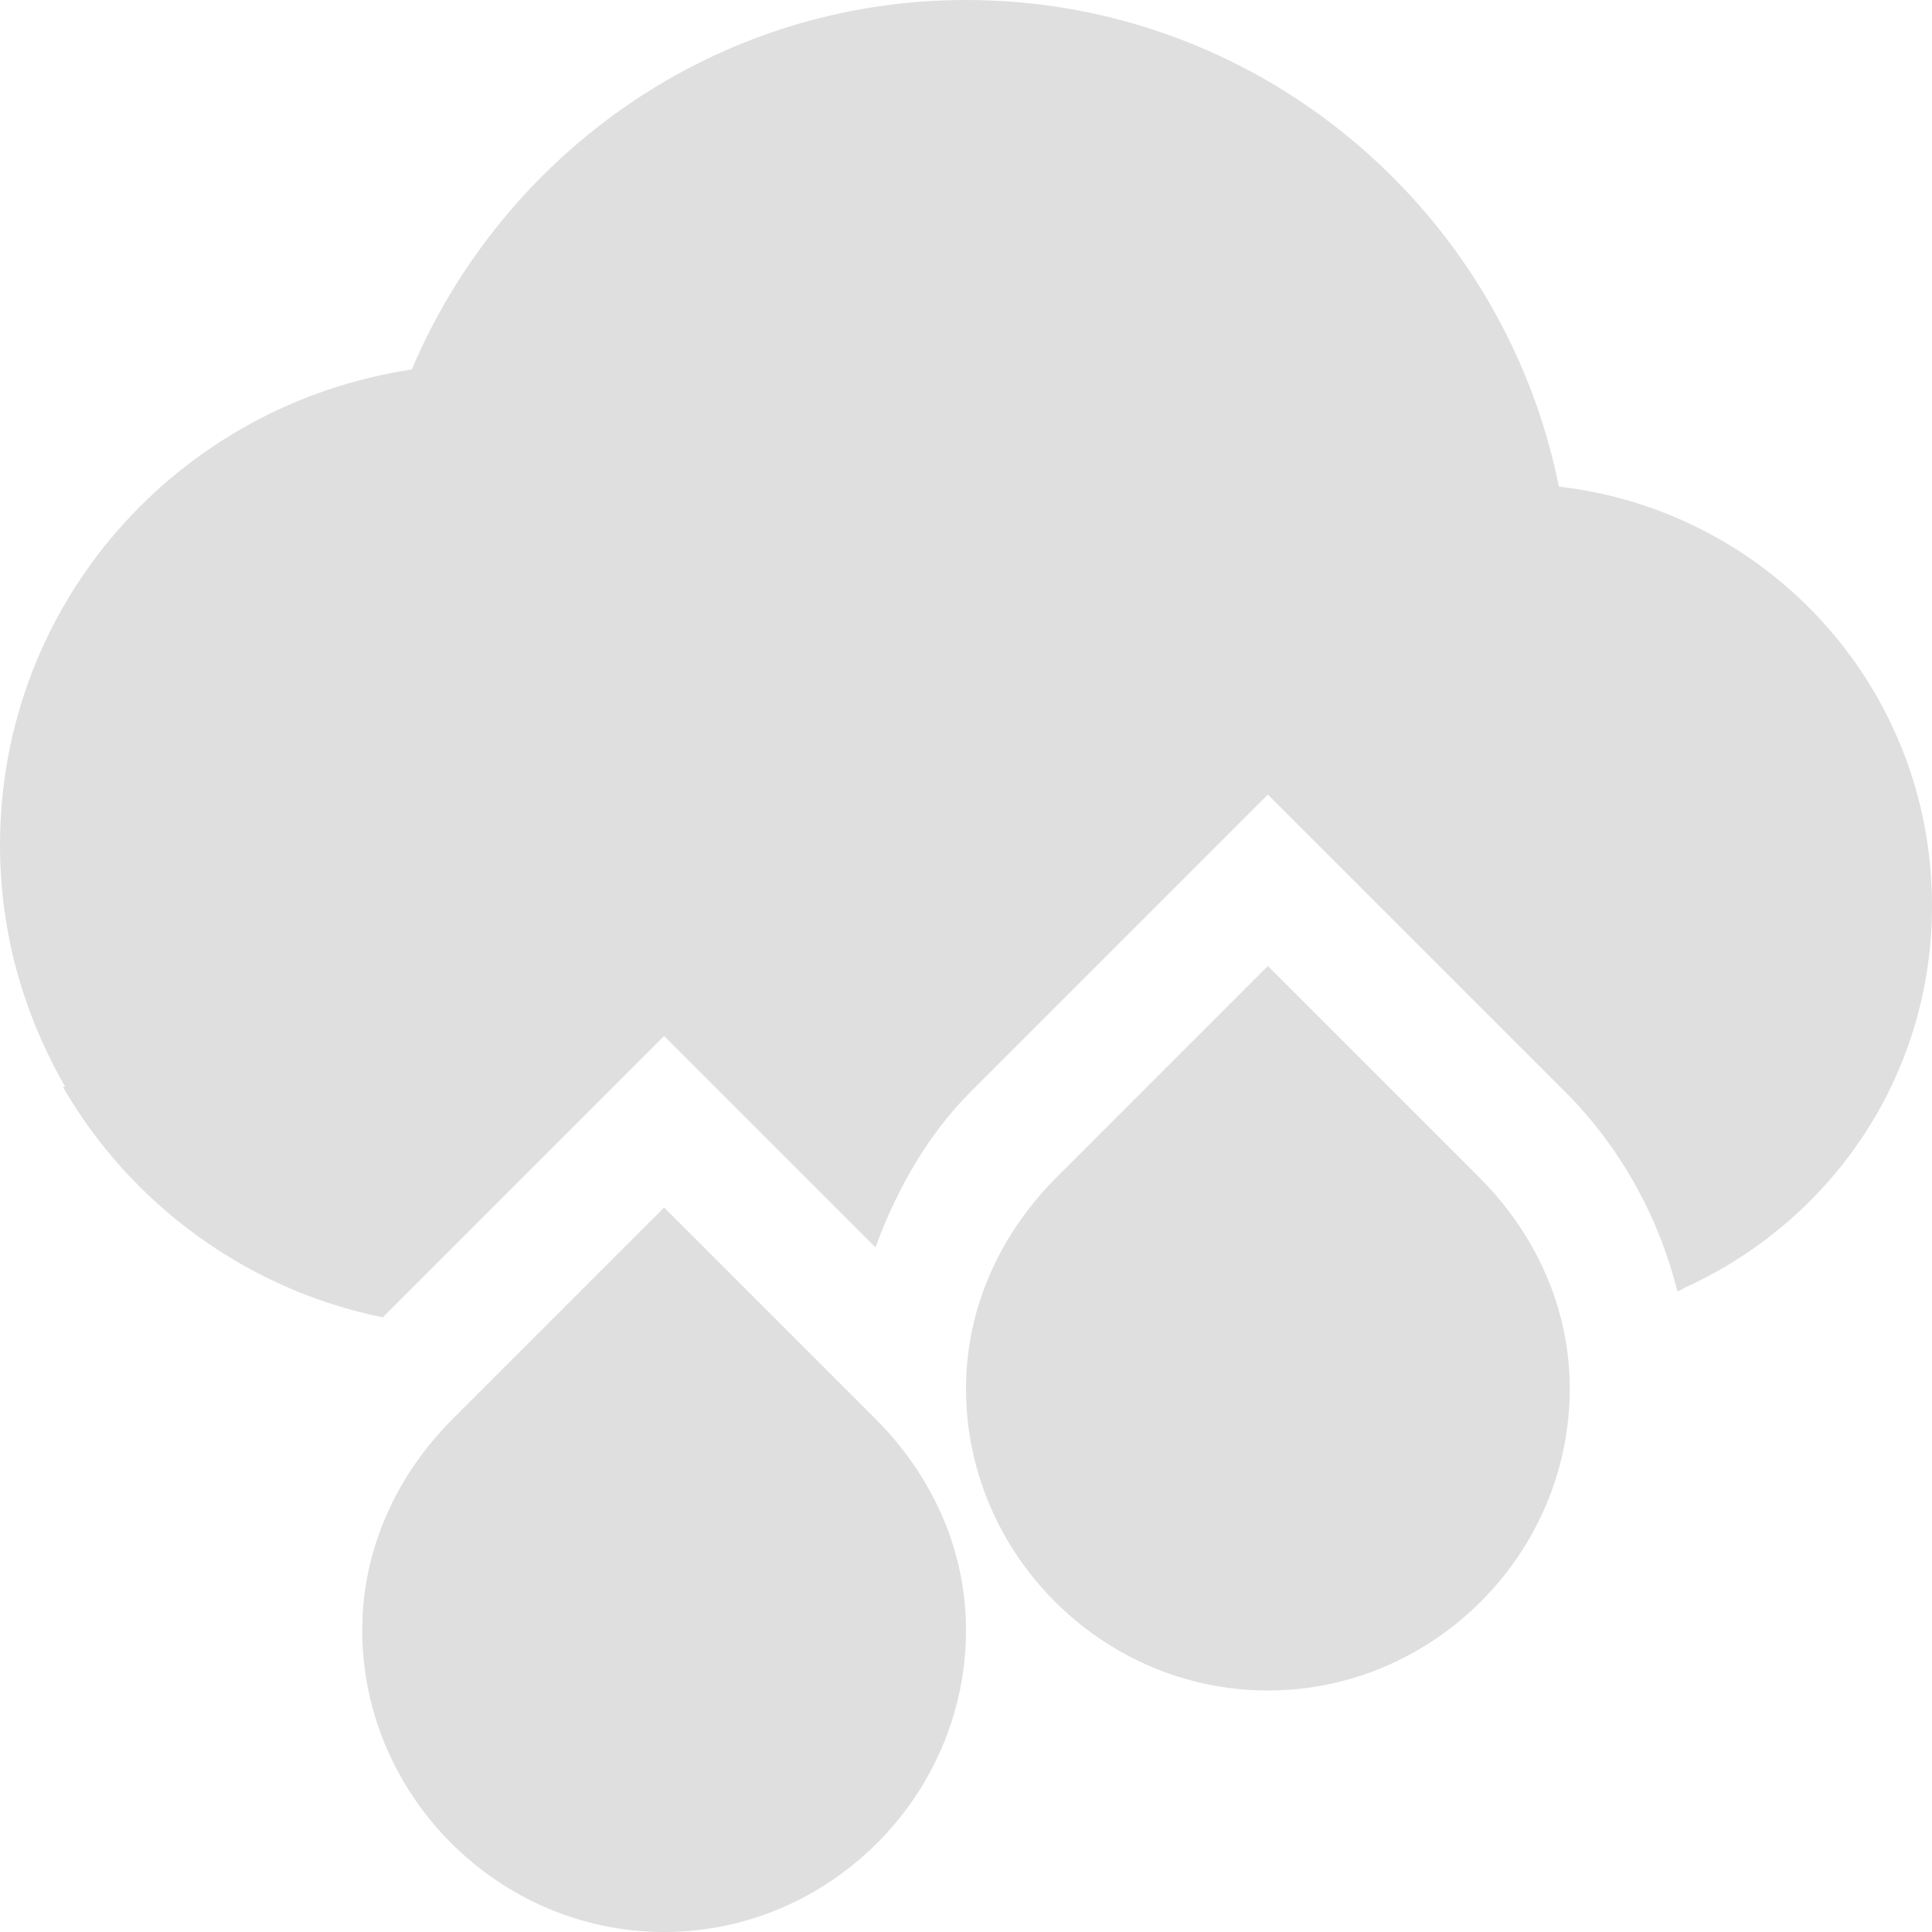
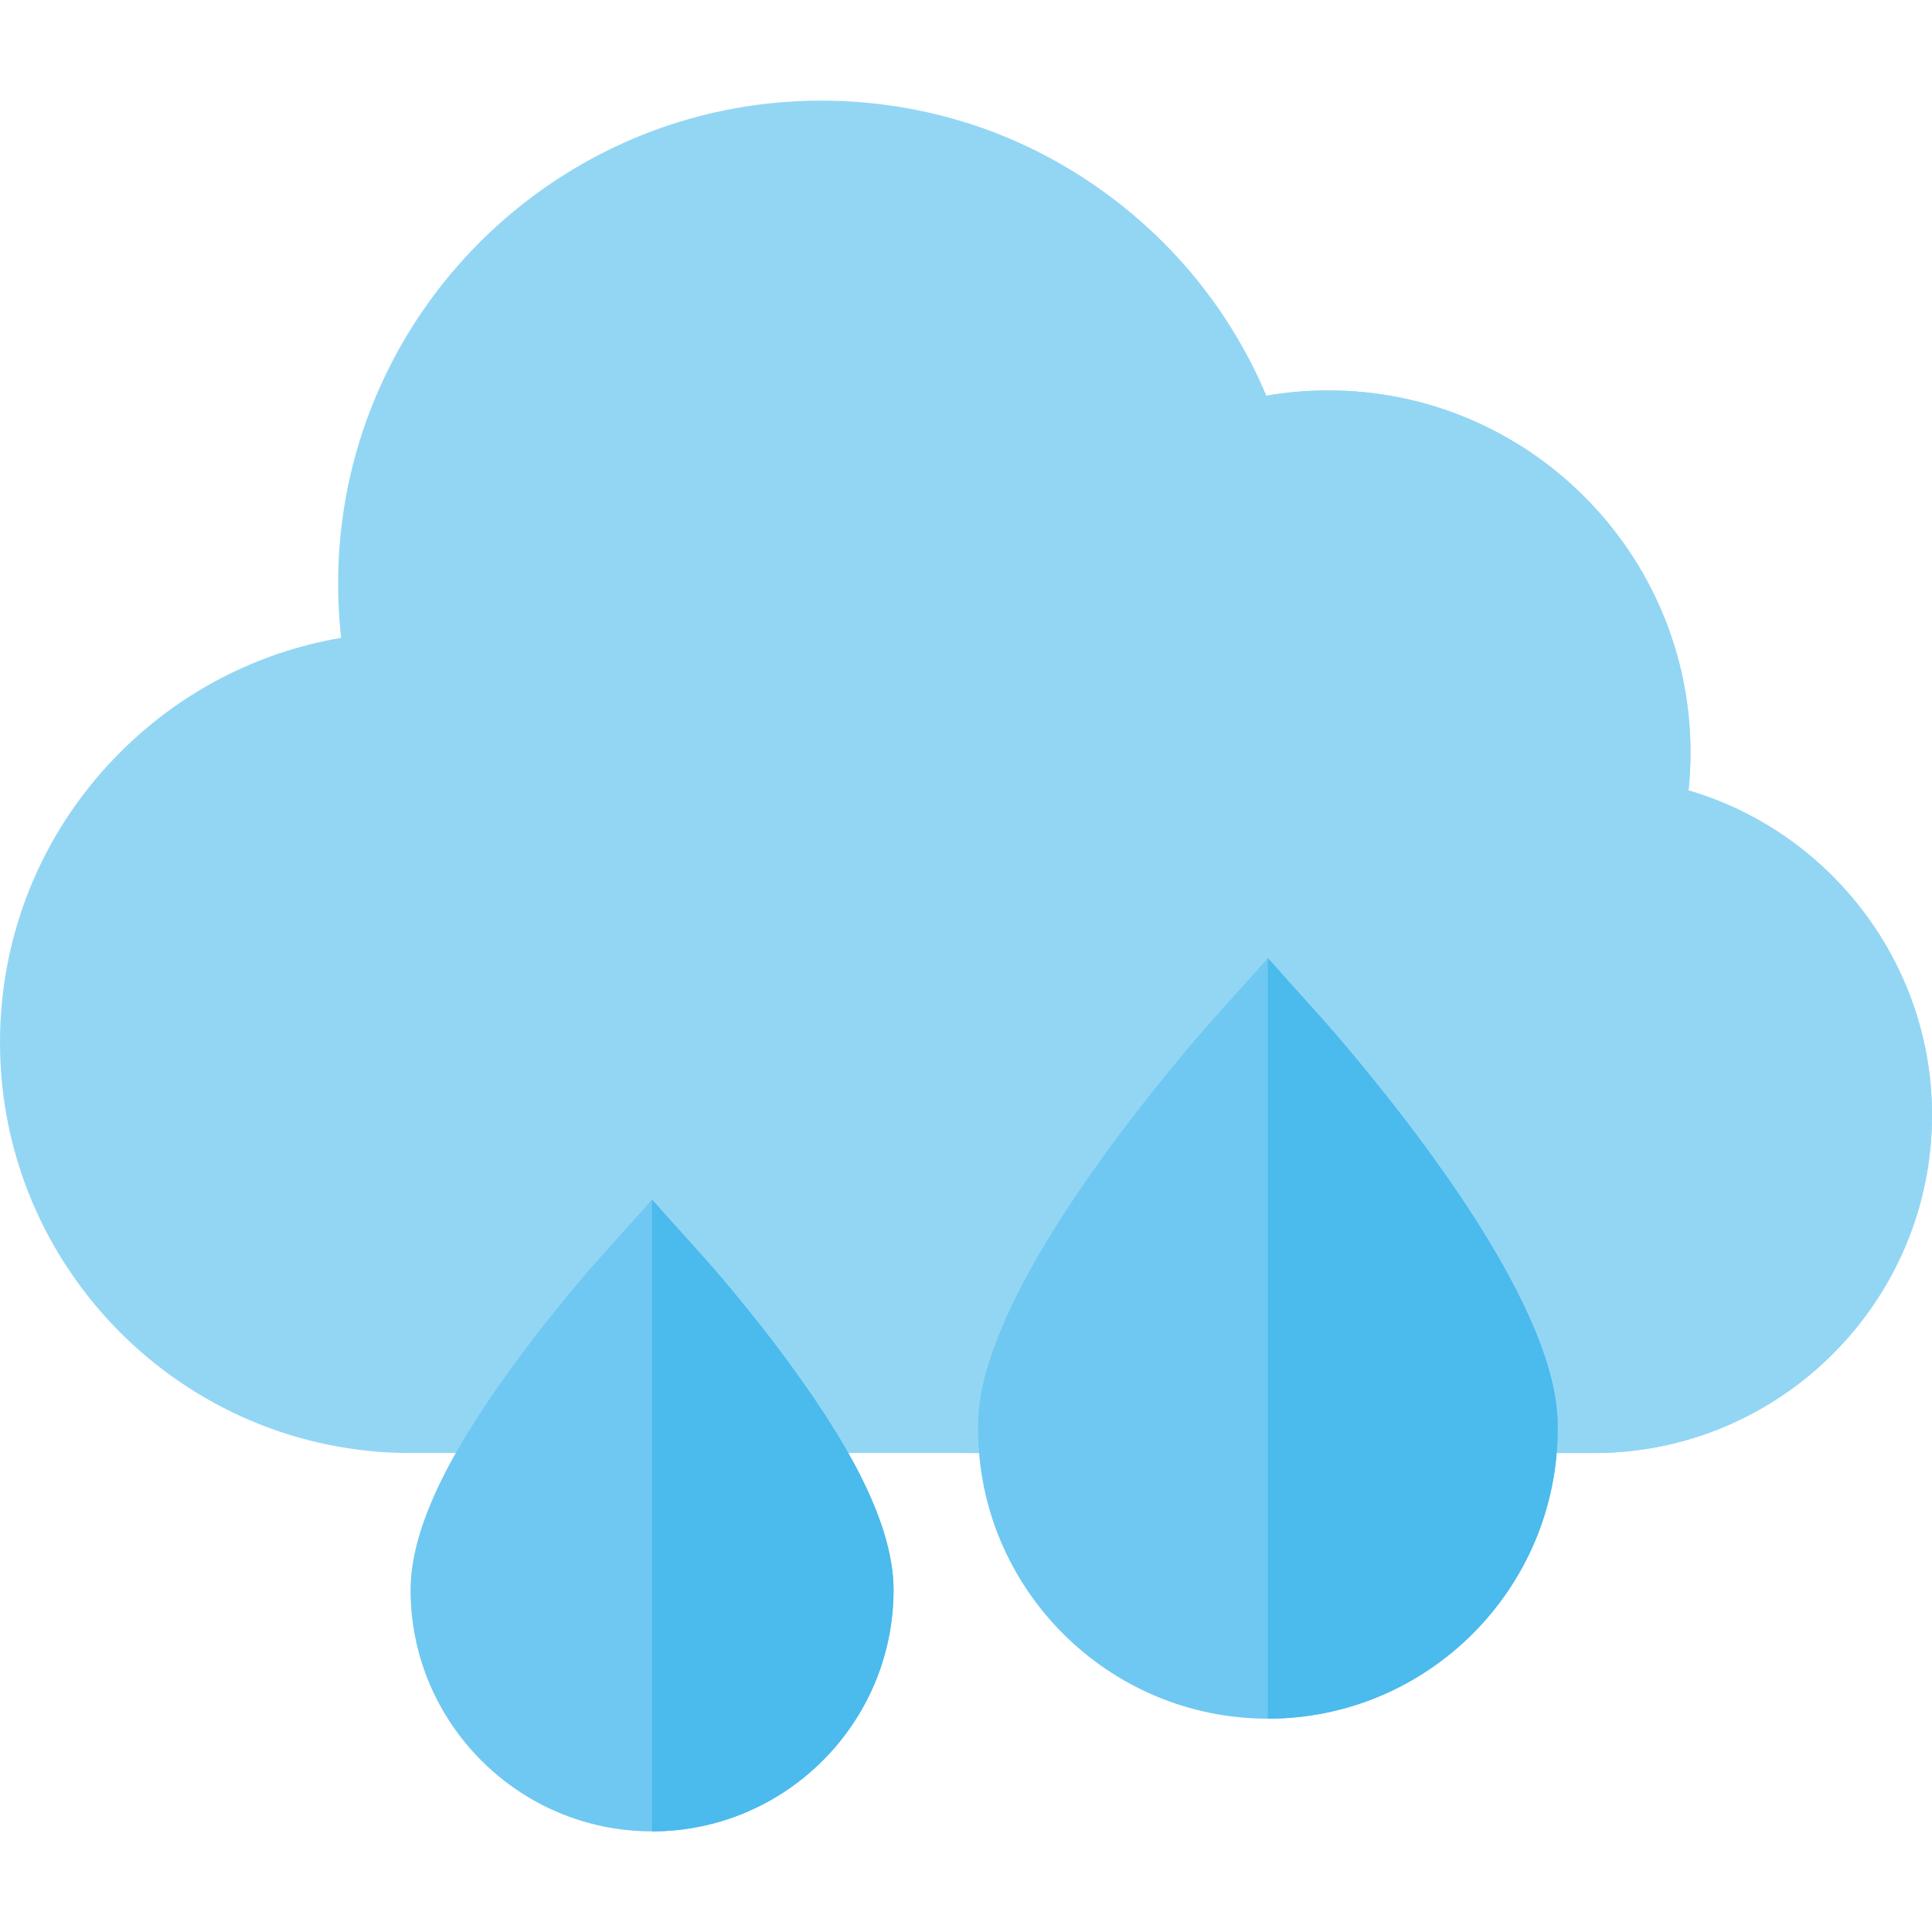
- <svg xmlns="http://www.w3.org/2000/svg" width="16" height="16" version="1.1">
-   <path style="fill:#dfdfdf" d="M 8,0 C 5.93,0 4.17,1.27 3.41,3.06 1.48,3.35 0,4.99 0,7 0,7.73 0.2,8.41 0.54,9 H 0.52 C 1.08,9.97 2.04,10.68 3.17,10.91 L 5.5,8.58 7.25,10.33 C 7.43,9.84 7.69,9.39 8.04,9.04 L 10.5,6.58 12.96,9.04 C 13.4,9.48 13.73,10.05 13.89,10.69 H 13.91 V 10.69 L 13.92,10.68 H 13.93 L 13.94,10.67 C 15.16,10.12 16,8.92 16,7.5 16,5.7 14.65,4.23 12.91,4.03 12.45,1.74 10.43,0 8,0 Z" />
-   <path style="fill:#dfdfdf" d="M 10.5,8 8.75,9.75 C 8.3,10.2 8,10.81 8,11.5 8,12.87 9.13,14 10.5,14 11.87,14 13,12.87 13,11.5 13,10.81 12.7,10.2 12.25,9.75 Z M 5.5,10 3.75,11.75 C 3.3,12.2 3,12.81 3,13.5 3,14.87 4.13,16 5.5,16 6.87,16 8,14.87 8,13.5 8,12.81 7.7,12.2 7.25,11.75 Z" />
+ <svg xmlns="http://www.w3.org/2000/svg" height="800px" width="800px" version="1.1" id="Layer_1" viewBox="0 0 512 512" xml:space="preserve" fill="#000000">
+   <g id="SVGRepo_bgCarrier" stroke-width="0" />
+   <g id="SVGRepo_tracerCarrier" stroke-linecap="round" stroke-linejoin="round" />
+   <g id="SVGRepo_iconCarrier">
+     <path style="fill:#93D6F4;" d="M447.475,209.476c0.349-3.327,0.525-6.669,0.525-10.01c0-52.934-43.066-96-96-96 c-5.533,0-11.031,0.472-16.444,1.408c-8.831-20.988-23.043-39.124-41.578-52.929c-22.207-16.538-48.617-25.279-76.378-25.279 c-70.579,0-128,57.421-128,128c0,4.806,0.269,9.608,0.803,14.373c-22.705,3.855-43.566,14.808-59.834,31.63 C10.856,221.053,0,247.901,0,276.266c0,59.992,48.808,108.8,108.8,108.8h313.6c49.405,0,89.6-40.195,89.6-89.6 C512,255.383,485.043,220.48,447.475,209.476z" />
+     <path style="fill:#93D6F4;" d="M447.475,209.476c0.349-3.327,0.525-6.669,0.525-10.01c0-52.934-43.066-96-96-96 c-5.533,0-11.031,0.472-16.444,1.408c-8.831-20.988-23.043-39.124-41.578-52.929c-11.639-8.667-24.44-15.171-37.978-19.419v352.54 h166.4c49.405,0,89.6-40.195,89.6-89.6C512,255.383,485.043,220.48,447.475,209.476z" />
+     <path style="fill:#6FC8F1;" d="M380.388,307.526c-14.835-20.628-29.481-36.997-30.098-37.683L336,253.919l-14.29,15.924 c-0.616,0.687-15.263,17.056-30.098,37.683c-32.412,45.07-32.412,64.691-32.412,71.14c0,42.348,34.452,76.8,76.8,76.8 s76.8-34.452,76.8-76.8C412.8,372.218,412.8,352.596,380.388,307.526z" />
+     <path style="fill:#4BBAED;" d="M336,455.466c42.348,0,76.8-34.452,76.8-76.8c0-6.449,0-26.07-32.412-71.14 c-14.835-20.628-29.481-36.997-30.098-37.683L336,253.919" />
+     <path style="fill:#6FC8F1;" d="M210.788,363.511c-11.671-16.229-23.212-29.126-23.698-29.668l-14.29-15.924l-14.29,15.924 c-0.485,0.541-12.027,13.44-23.698,29.668c-11.167,15.528-26.012,38.415-26.012,57.823c0,35.29,28.71,64,64,64s64-28.71,64-64 C236.8,401.926,221.955,379.039,210.788,363.511z" />
+     <path style="fill:#4BBAED;" d="M172.8,485.334c35.29,0,64-28.71,64-64c0-19.407-14.845-42.294-26.012-57.821 c-11.671-16.229-23.212-29.126-23.698-29.668l-14.29-15.926" />
+   </g>
</svg>
